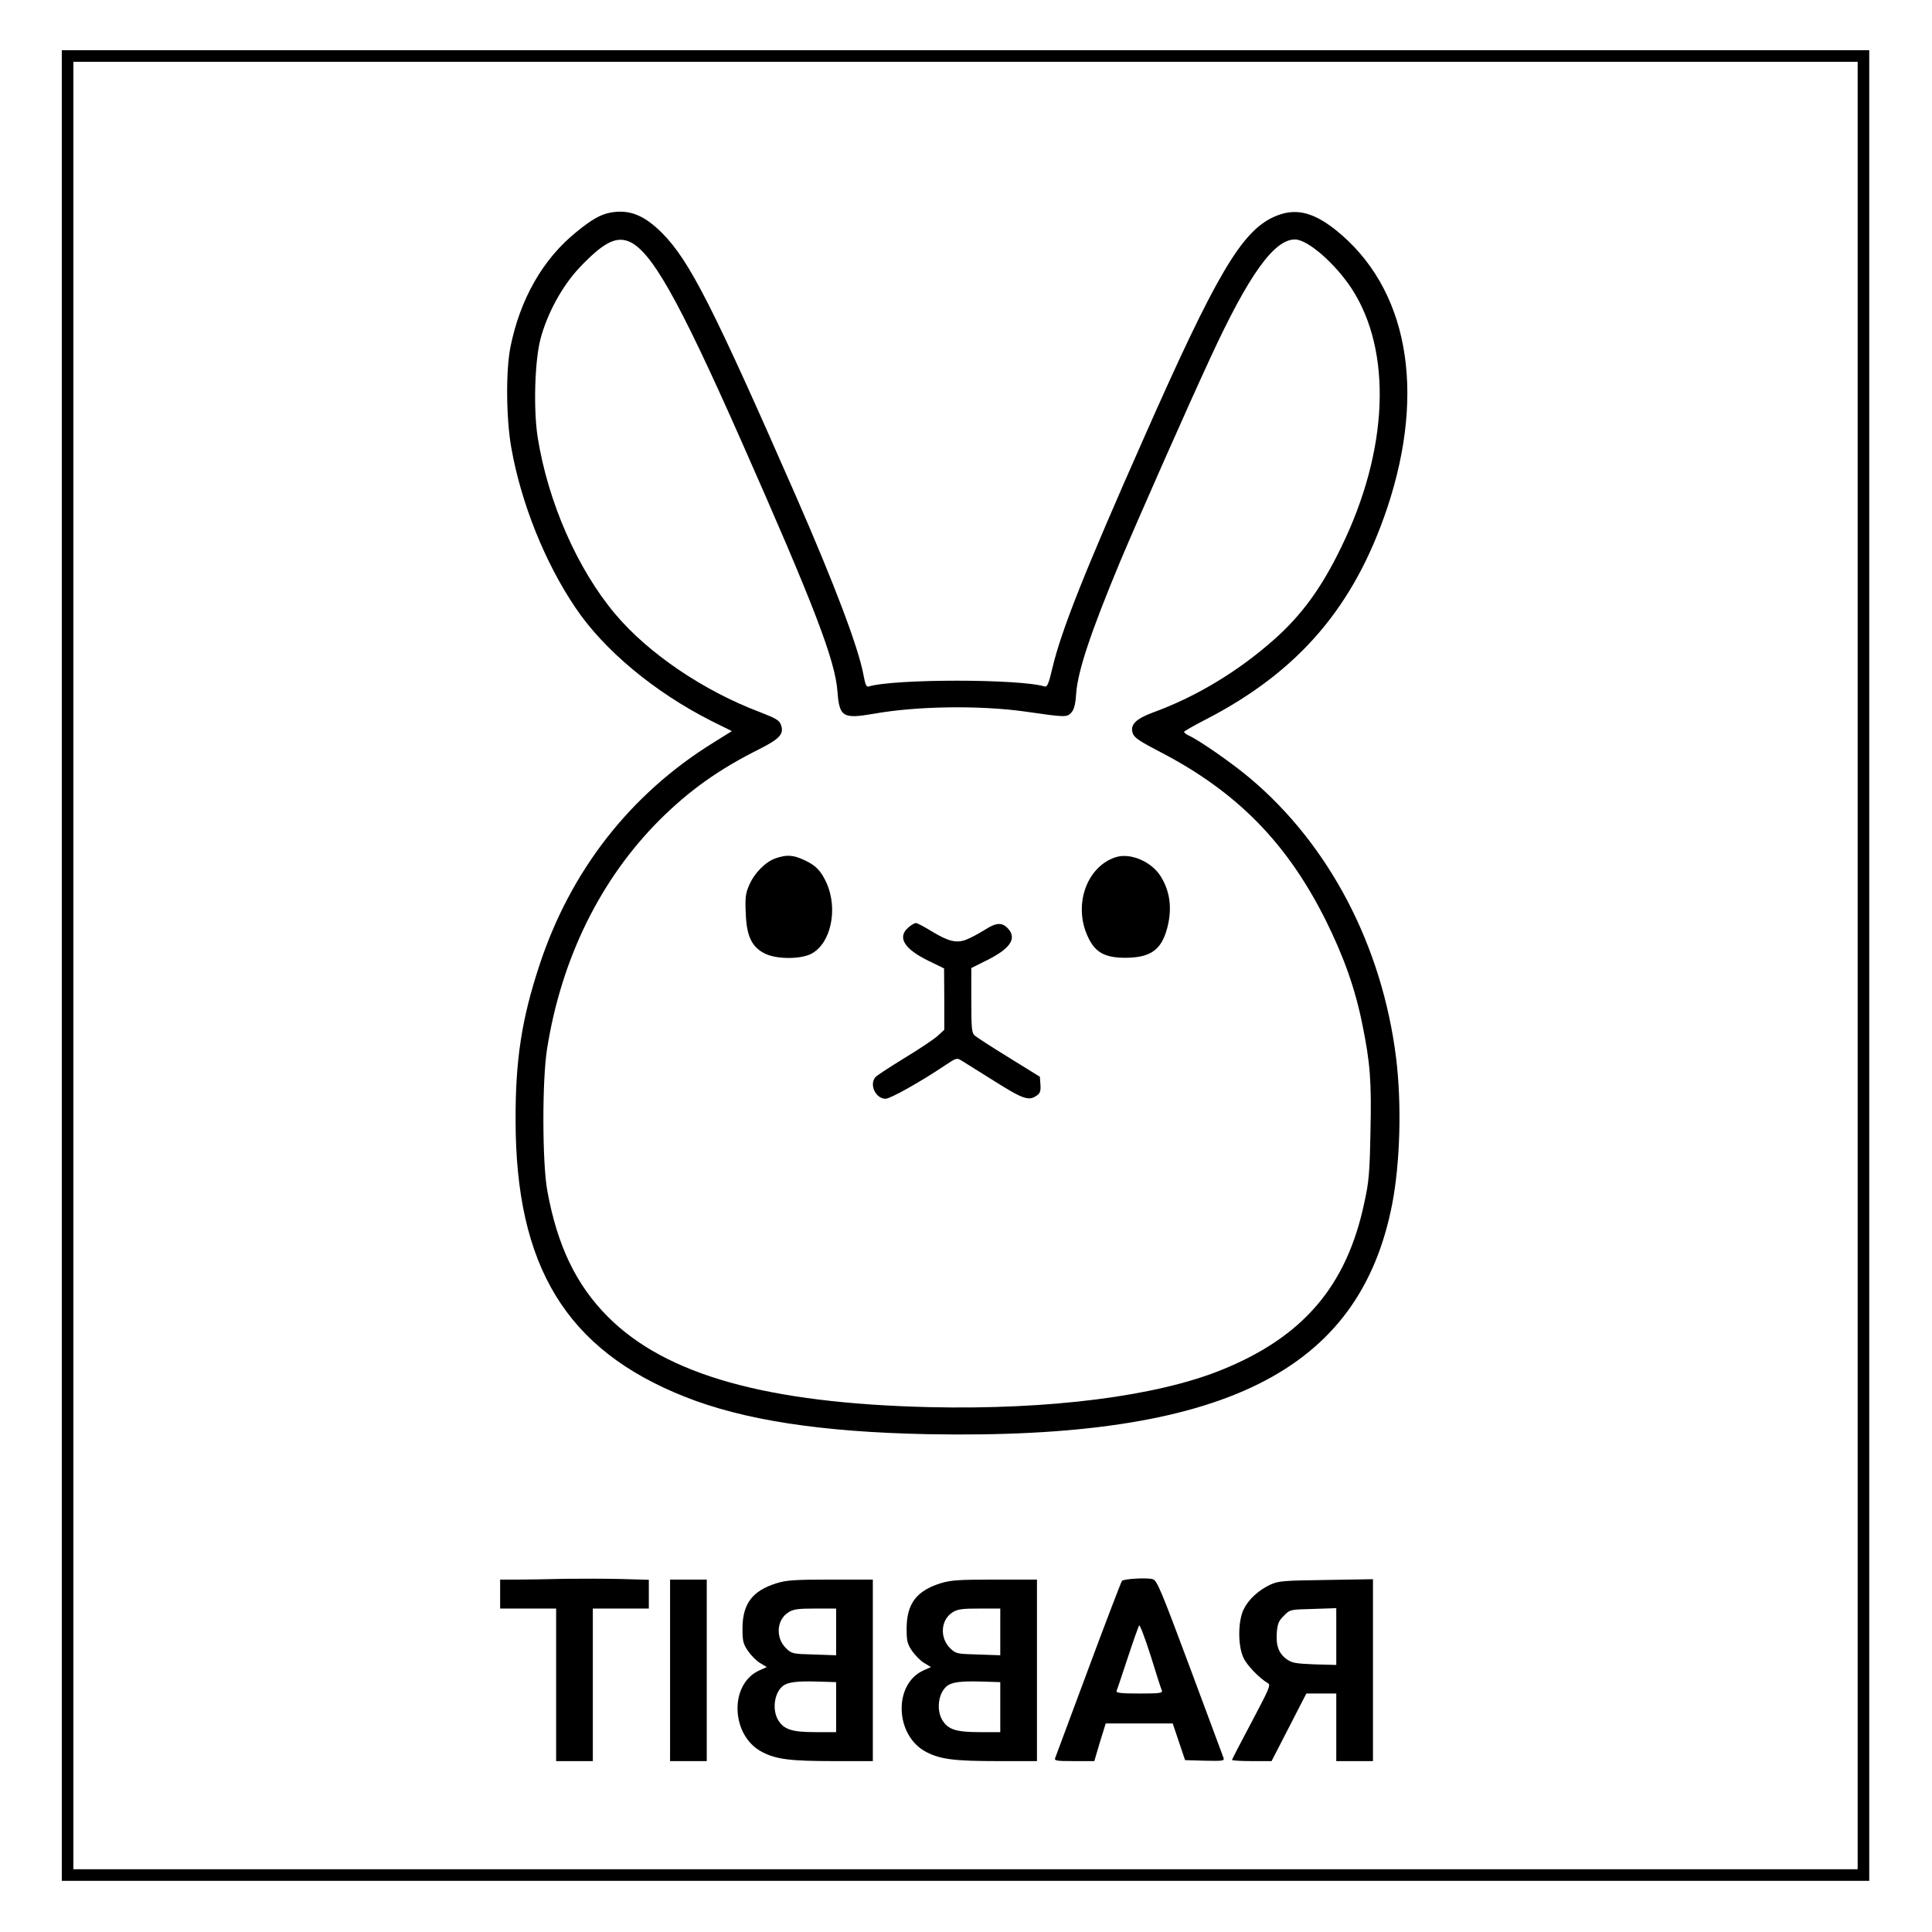
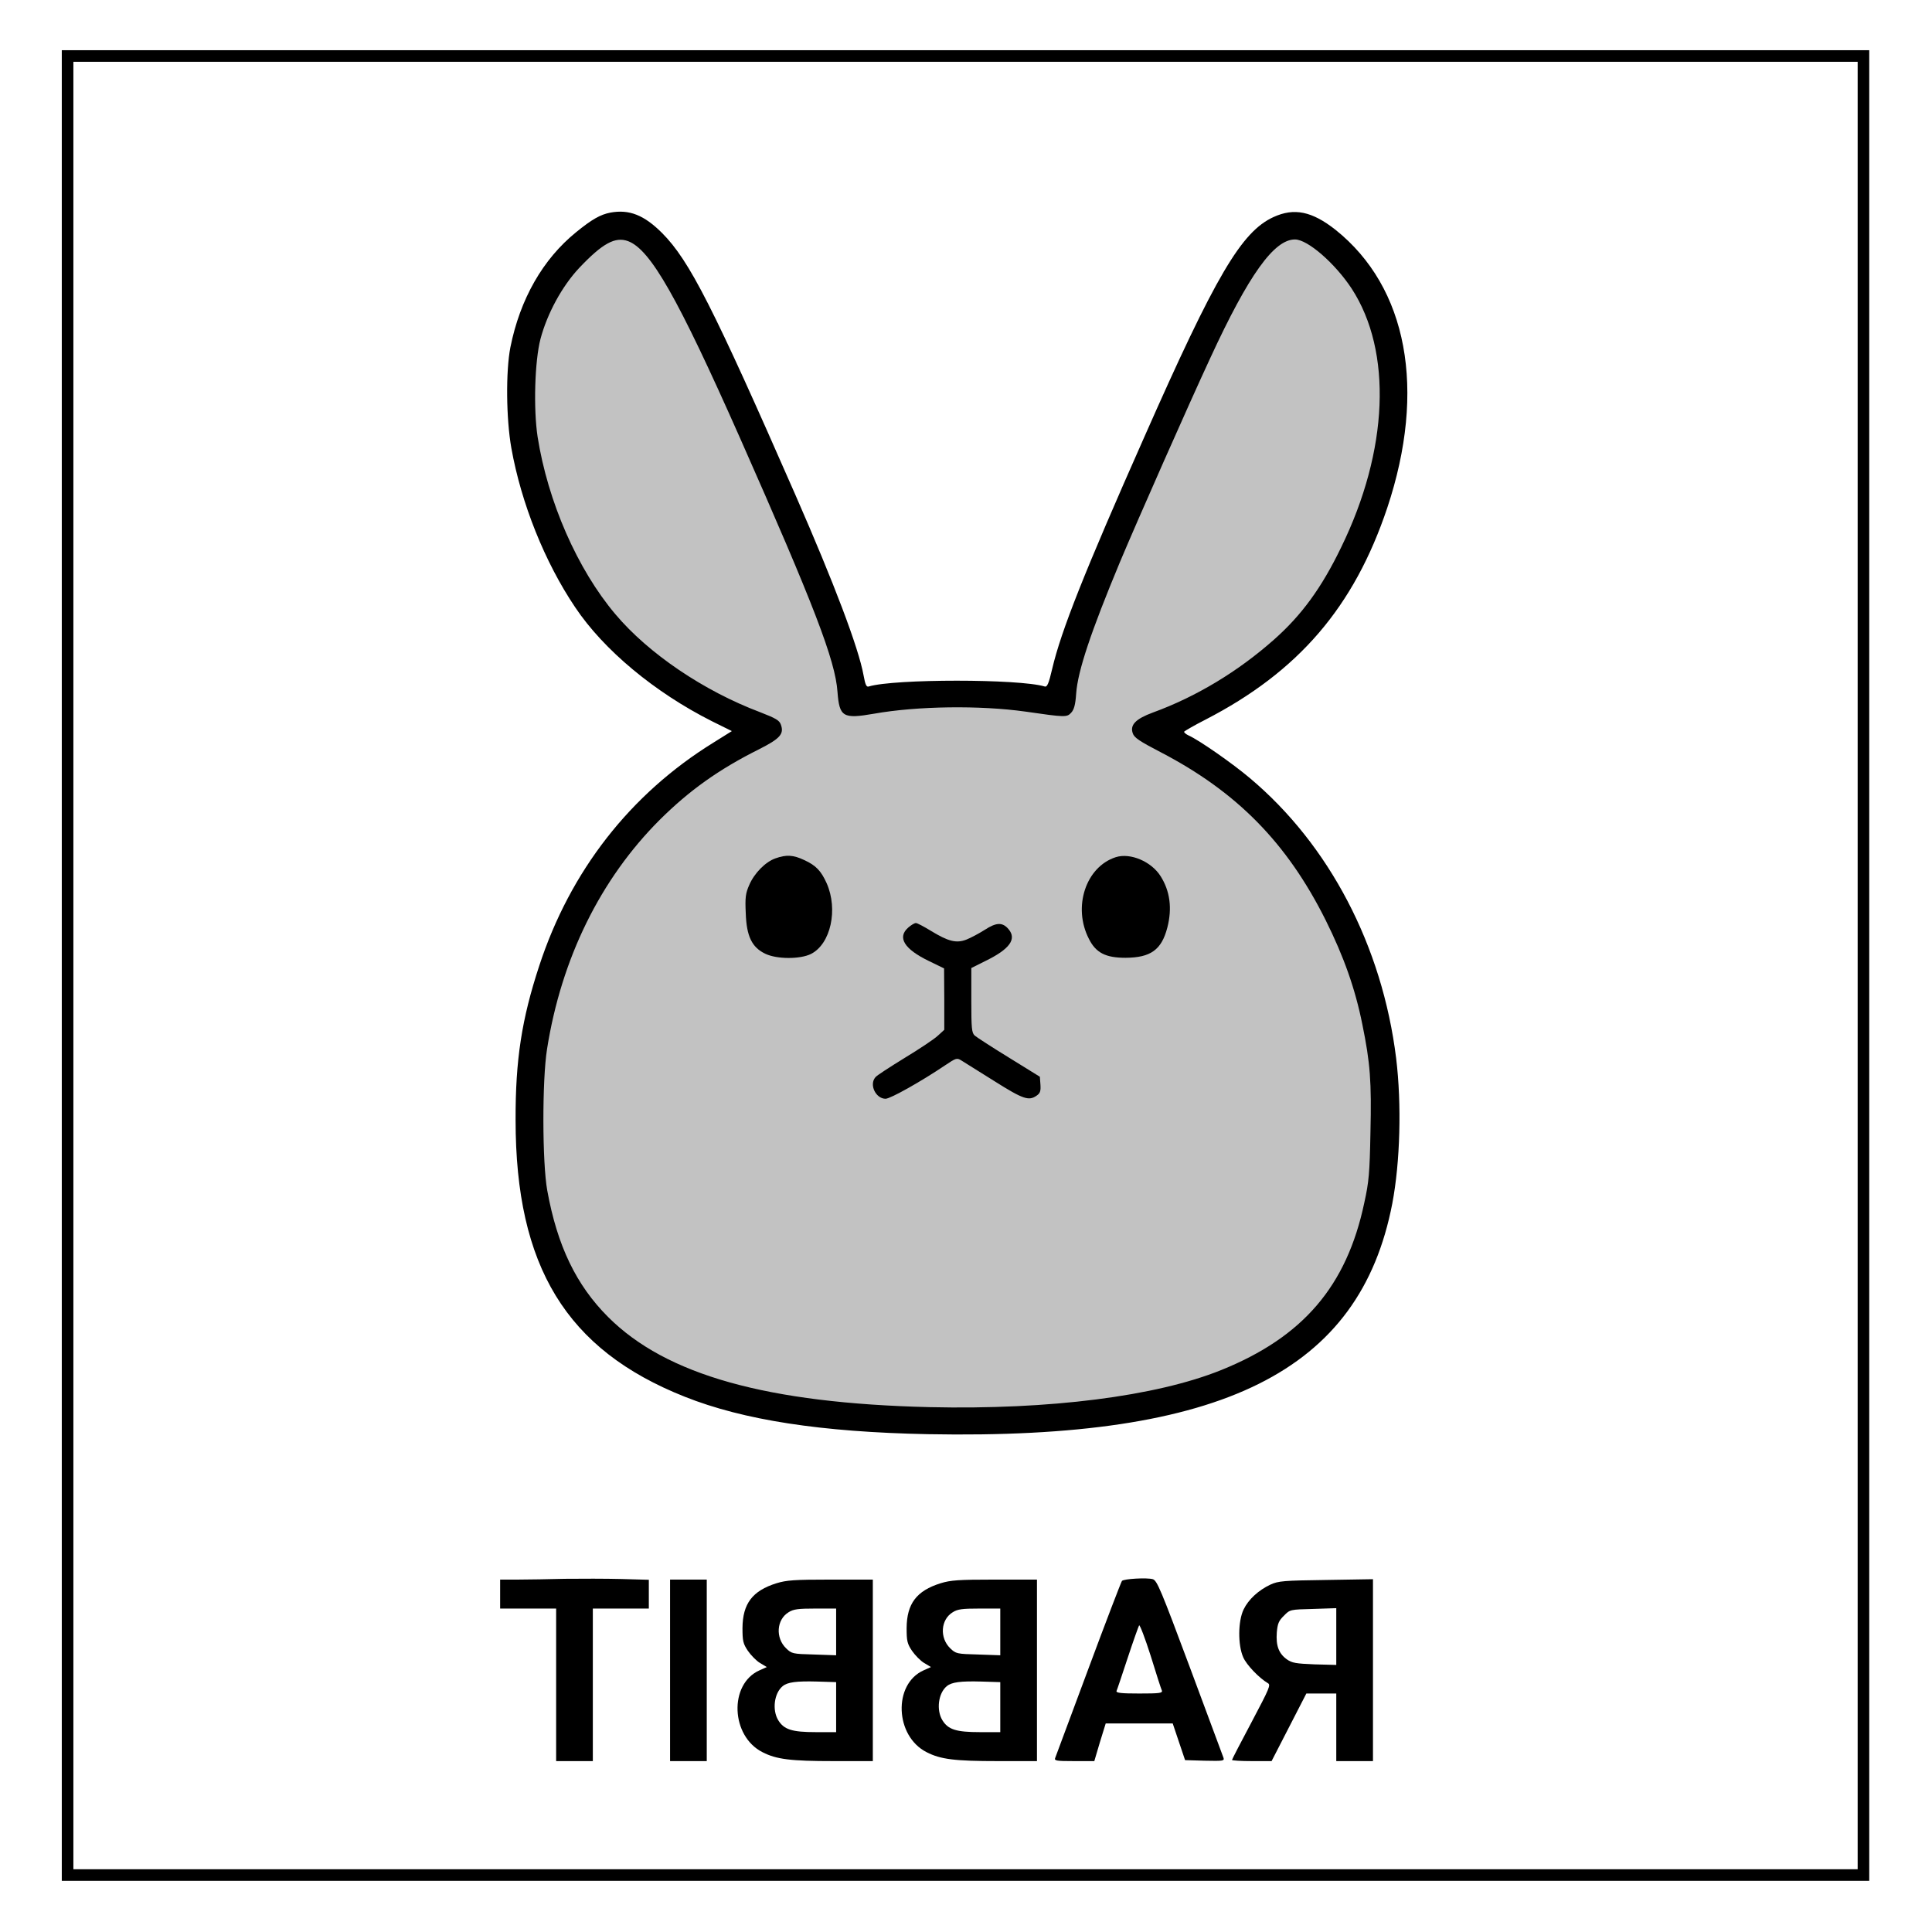
<svg xmlns="http://www.w3.org/2000/svg" width="1334" height="1334" viewBox="0 0 1334 1334" fill="none">
+   <path d="M358 266C358 250.4 366 220.167 370 207C402 159.8 427.667 152 436.5 154L473.5 195.5L509 266L544 351.5L588.5 484.5L728.5 477L799.5 298.5L830.5 241L850 195.5L872 163L903 154L950 195.5L965 266C962.5 280.333 956 317.5 950 351.5C944 385.5 916.167 422 903 436L799.5 505L872 558.5C908.333 591.5 976.3 687 957.5 805C934 952.5 827.5 964.5 748 977.5C668.5 990.5 640 980.5 594.5 977.5C549 974.5 463 968.5 414.5 921.5C366 874.5 370 744.5 370 731C370 720.2 379 677.5 383.5 657.5C399.167 630.333 435.5 571 455.5 551C475.5 531 484.5 524 486.5 523L529.5 505C519.667 502.667 489.1 489.4 445.5 455C391 412 419 431.5 383.5 381C358.5 341 370 359 370 351.5V316.5C366 306.167 358 281.6 358 266Z" fill="#C2C2C2" stroke="black" />
  <path d="M42.666 666.667V1298.67H666.667H1290.67V666.667V34.667H666.667H42.666V666.667ZM1282.67 666.667V1290.67H666.667H50.666V666.667V42.667H666.667H1282.67V666.667Z" fill="black" />
  <path d="M421.467 146.8C414.533 148.134 408.667 151.467 397.867 160.267C374.8 178.934 359.067 206.534 352.4 239.867C349.2 256.267 349.467 289.067 353.067 309.334C359.867 347.467 376.133 388.134 397.067 419.2C416.8 448.8 452.133 478.134 491.6 498L505.333 504.8L492.533 512.8C435.2 548.267 393.733 601.334 372.267 667.067C360.267 703.6 355.867 731.734 356 773.334C356 874.534 391.067 932 472.8 964.4C513.333 980.534 566.933 988.8 640.667 990.267C844.267 994.134 938.933 947.067 961.333 831.067C966.8 802.4 967.867 762.4 964 730.667C954.4 653.2 917.867 583.334 862.933 537.2C850.933 527.067 828 511.067 820.8 507.867C818.8 506.934 817.467 505.734 817.6 505.2C817.867 504.8 824.4 500.934 832.267 496.934C896.667 463.734 934.933 419.067 957.867 350.667C985.067 269.067 971.867 198.4 922.133 158.667C905.867 145.867 893.6 143.334 879.333 149.867C857.2 160 839.467 190 790 302C748.8 394.934 732.667 435.6 726.533 461.734C724.133 472 723.067 474.534 721.333 474C703.867 468.667 617.333 468.667 599.867 474C598.267 474.534 597.467 472.934 596.267 466.267C592.8 447.2 576 402.934 549.333 342C492.4 212.134 476.133 180 457.2 160.934C444.8 148.534 434.533 144.4 421.467 146.8ZM433.733 166.534C449.2 172.4 468 205.467 511.067 302.667C562 417.734 576.8 456.134 578.267 477.734C579.6 495.067 582 496.534 603.467 492.8C633.467 487.467 676.667 486.934 708 491.334C735.6 495.334 736.667 495.334 739.6 492.134C741.6 490 742.533 486.667 743.067 478.934C744.133 463.334 753.333 436 773.333 388C785.6 358.8 820.667 279.467 835.733 247.067C862.267 189.6 879.733 165.334 894.133 165.334C902.933 165.334 921.867 181.867 933.333 199.334C961.467 242.667 958.8 310.934 926 378C912.533 405.867 898.8 424.667 879.867 441.467C854.933 463.6 826 481.067 796 492C784.133 496.4 780.133 500.534 782.133 506.267C783.067 509.334 786.933 511.867 801.333 519.334C854.133 546.8 888.667 582 915.333 635.334C927.867 660.534 935.733 682.667 940.667 707.334C946.133 734 947.067 746.934 946.267 781.734C945.733 809.867 945.2 816.134 942 830.534C929.867 888 899.733 923.2 843.2 946C798.267 964.134 724.667 973.467 642 971.6C529.733 968.934 460 949.467 419.867 909.334C397.867 887.334 384.8 860.267 377.867 822C374.4 802.934 374.267 745.867 377.733 724.267C387.6 661.867 414.533 607.067 455.467 566.134C475.867 545.867 496.133 531.334 523.867 517.467C538.667 510 541.467 506.8 539.2 500.4C538.133 497.334 535.733 496 524.8 491.734C485.867 477.067 447.733 451.2 424.933 424.134C398.667 393.067 378.267 346.4 371.2 301.6C368.267 282.267 369.2 249.334 373.2 234C377.867 216.4 388.133 197.6 399.867 185.067C416 168 424.8 163.2 433.733 166.534Z" fill="black" />
  <path d="M535.467 592.667C528.533 595.067 520.8 602.934 517.333 611.067C514.8 616.8 514.4 619.734 514.933 630.667C515.467 646.534 519.2 654.134 528.4 658.534C536.4 662.4 552.533 662.4 560 658.667C573.6 651.734 578.8 628 570.8 609.867C566.933 601.334 563.467 597.6 555.333 593.867C547.733 590.267 542.933 590 535.467 592.667Z" fill="black" />
  <path d="M770.4 591.867C749.733 598.533 740.533 626.267 751.866 648.267C756.666 657.867 763.333 661.333 777.2 661.333C794.533 661.2 802 655.867 806 640.533C809.466 627.2 807.866 615.2 801.333 604.933C794.933 594.8 780.4 588.667 770.4 591.867Z" fill="black" />
  <path d="M627.2 640.4C619.333 647.2 624.267 655.334 641.467 663.6L651.867 668.667L652 689.867V711.067L647.467 715.2C645.067 717.467 634.667 724.4 624.533 730.534C614.4 736.8 605.2 742.667 604.4 743.867C600 749.067 604.8 758.667 611.467 758.667C614.8 758.667 636.133 746.667 652.533 735.6C660.133 730.534 660.667 730.267 663.867 732.267C665.733 733.467 676 739.867 686.667 746.534C706.533 759.067 710.4 760.267 715.733 756.534C718.267 754.8 718.667 753.334 718.4 748.934L718 743.467L696.667 730.267C684.933 723.067 674.267 716.134 673.067 715.067C670.933 713.2 670.667 710.134 670.667 690.667V668.4L680.533 663.467C697.2 655.334 702.133 648.4 696.4 641.6C692.267 636.667 688 636.8 680 642C676 644.534 670.267 647.6 667.2 648.8C660.267 651.467 654.667 650 642.667 642.667C637.867 639.734 633.333 637.334 632.4 637.334C631.467 637.334 629.2 638.667 627.2 640.4Z" fill="black" />
  <path d="M795.999 1090.4C798.933 1091.33 801.599 1097.73 821.599 1151.33C833.866 1184.4 844.266 1212.4 844.799 1213.73C845.466 1215.87 844.533 1216 831.866 1215.73L818.266 1215.33L813.999 1202.67L809.733 1190H786.666H763.466L759.466 1202.93L755.599 1216H741.599C728.933 1216 727.733 1215.73 728.666 1213.6C729.066 1212.4 739.466 1184.67 751.599 1152C763.733 1119.33 774.133 1092.27 774.666 1091.6C775.866 1090.13 791.999 1089.2 795.999 1090.4ZM778.666 1144.67C774.799 1156.4 771.333 1166.8 770.933 1167.6C770.533 1168.93 774.266 1169.33 786.666 1169.33C800.399 1169.33 802.799 1169.07 802.266 1167.33C801.733 1166.27 798.266 1155.47 794.533 1143.33C790.666 1131.2 787.066 1121.73 786.533 1122.27C786.133 1122.93 782.533 1132.93 778.666 1144.67Z" fill="black" />
  <path d="M428.933 1090.27L448 1090.8V1100.67V1110.67H428.666H409.333V1163.33V1216H396.666H384V1163.33V1110.67H364.666H345.333V1100.67V1090.67H357.733C364.666 1090.67 379.2 1090.4 390.133 1090.13C401.066 1090 418.533 1090 428.933 1090.27Z" fill="black" />
  <path d="M948 1153.2V1216H935.333H922.666V1192.67V1169.33H912.266H902L890 1192.67L878 1216H864.266C856.8 1216 850.666 1215.6 850.666 1215.2C850.666 1214.8 856.8 1202.93 864.266 1188.93C876.666 1165.47 877.6 1163.33 875.333 1162.13C869.466 1158.67 860.666 1149.6 858.4 1144.27C854.666 1135.87 854.8 1119.33 858.666 1111.33C862 1104.4 868.933 1098 877.2 1094.13C882.8 1091.6 886.133 1091.33 915.6 1090.93L948 1090.4V1153.2ZM886.533 1115.6C882.933 1119.07 882.133 1121.07 881.6 1127.2C880.933 1136.27 882.933 1141.73 888.533 1145.73C892.133 1148.27 894.8 1148.67 907.6 1149.2L922.666 1149.6V1130V1110.4L906.666 1110.93C890.8 1111.33 890.666 1111.33 886.533 1115.6Z" fill="black" />
  <path d="M716 1153.33V1216H688.933C659.333 1216 649.466 1214.8 639.866 1209.87C617.866 1198.8 616.533 1162.8 637.733 1153.33L642.8 1151.07L638.133 1148.27C635.6 1146.8 631.866 1142.93 629.733 1139.87C626.4 1134.93 626 1132.93 626 1124.13C626.133 1107.33 632.8 1098.4 649.466 1093.2C656.4 1091.07 661.866 1090.67 686.8 1090.67H716V1153.33ZM657.866 1113.2C649.466 1118.27 648.666 1130.93 656.133 1138.13C660 1141.87 660.666 1142 675.466 1142.4L690.666 1142.93V1126.8V1110.67H676.266C664.533 1110.67 661.2 1111.07 657.866 1113.2ZM653.733 1164.27C647.866 1169.07 646.4 1180.67 650.666 1187.73C654.666 1194.27 660.266 1196 676.666 1196H690.666V1178.67V1161.47L677.6 1161.07C663.333 1160.67 657.066 1161.47 653.733 1164.27Z" fill="black" />
  <path d="M602.666 1153.33V1216H575.599C545.999 1216 536.133 1214.8 526.533 1209.87C504.533 1198.8 503.199 1162.8 524.399 1153.33L529.466 1151.07L524.799 1148.27C522.266 1146.8 518.533 1142.93 516.399 1139.87C513.066 1134.93 512.666 1132.93 512.666 1124.13C512.799 1107.33 519.466 1098.4 536.133 1093.2C543.066 1091.07 548.533 1090.67 573.466 1090.67H602.666V1153.33ZM544.533 1113.2C536.133 1118.27 535.333 1130.93 542.799 1138.13C546.666 1141.87 547.333 1142 562.133 1142.4L577.333 1142.93V1126.8V1110.67H562.933C551.199 1110.67 547.866 1111.07 544.533 1113.2ZM540.399 1164.27C534.533 1169.07 533.066 1180.67 537.333 1187.73C541.333 1194.27 546.933 1196 563.333 1196H577.333V1178.67V1161.47L564.266 1161.07C549.999 1160.67 543.733 1161.47 540.399 1164.27Z" fill="black" />
  <path d="M488 1153.33V1216H475.333H462.666V1153.33V1090.67H475.333H488V1153.33Z" fill="black" />
</svg>
